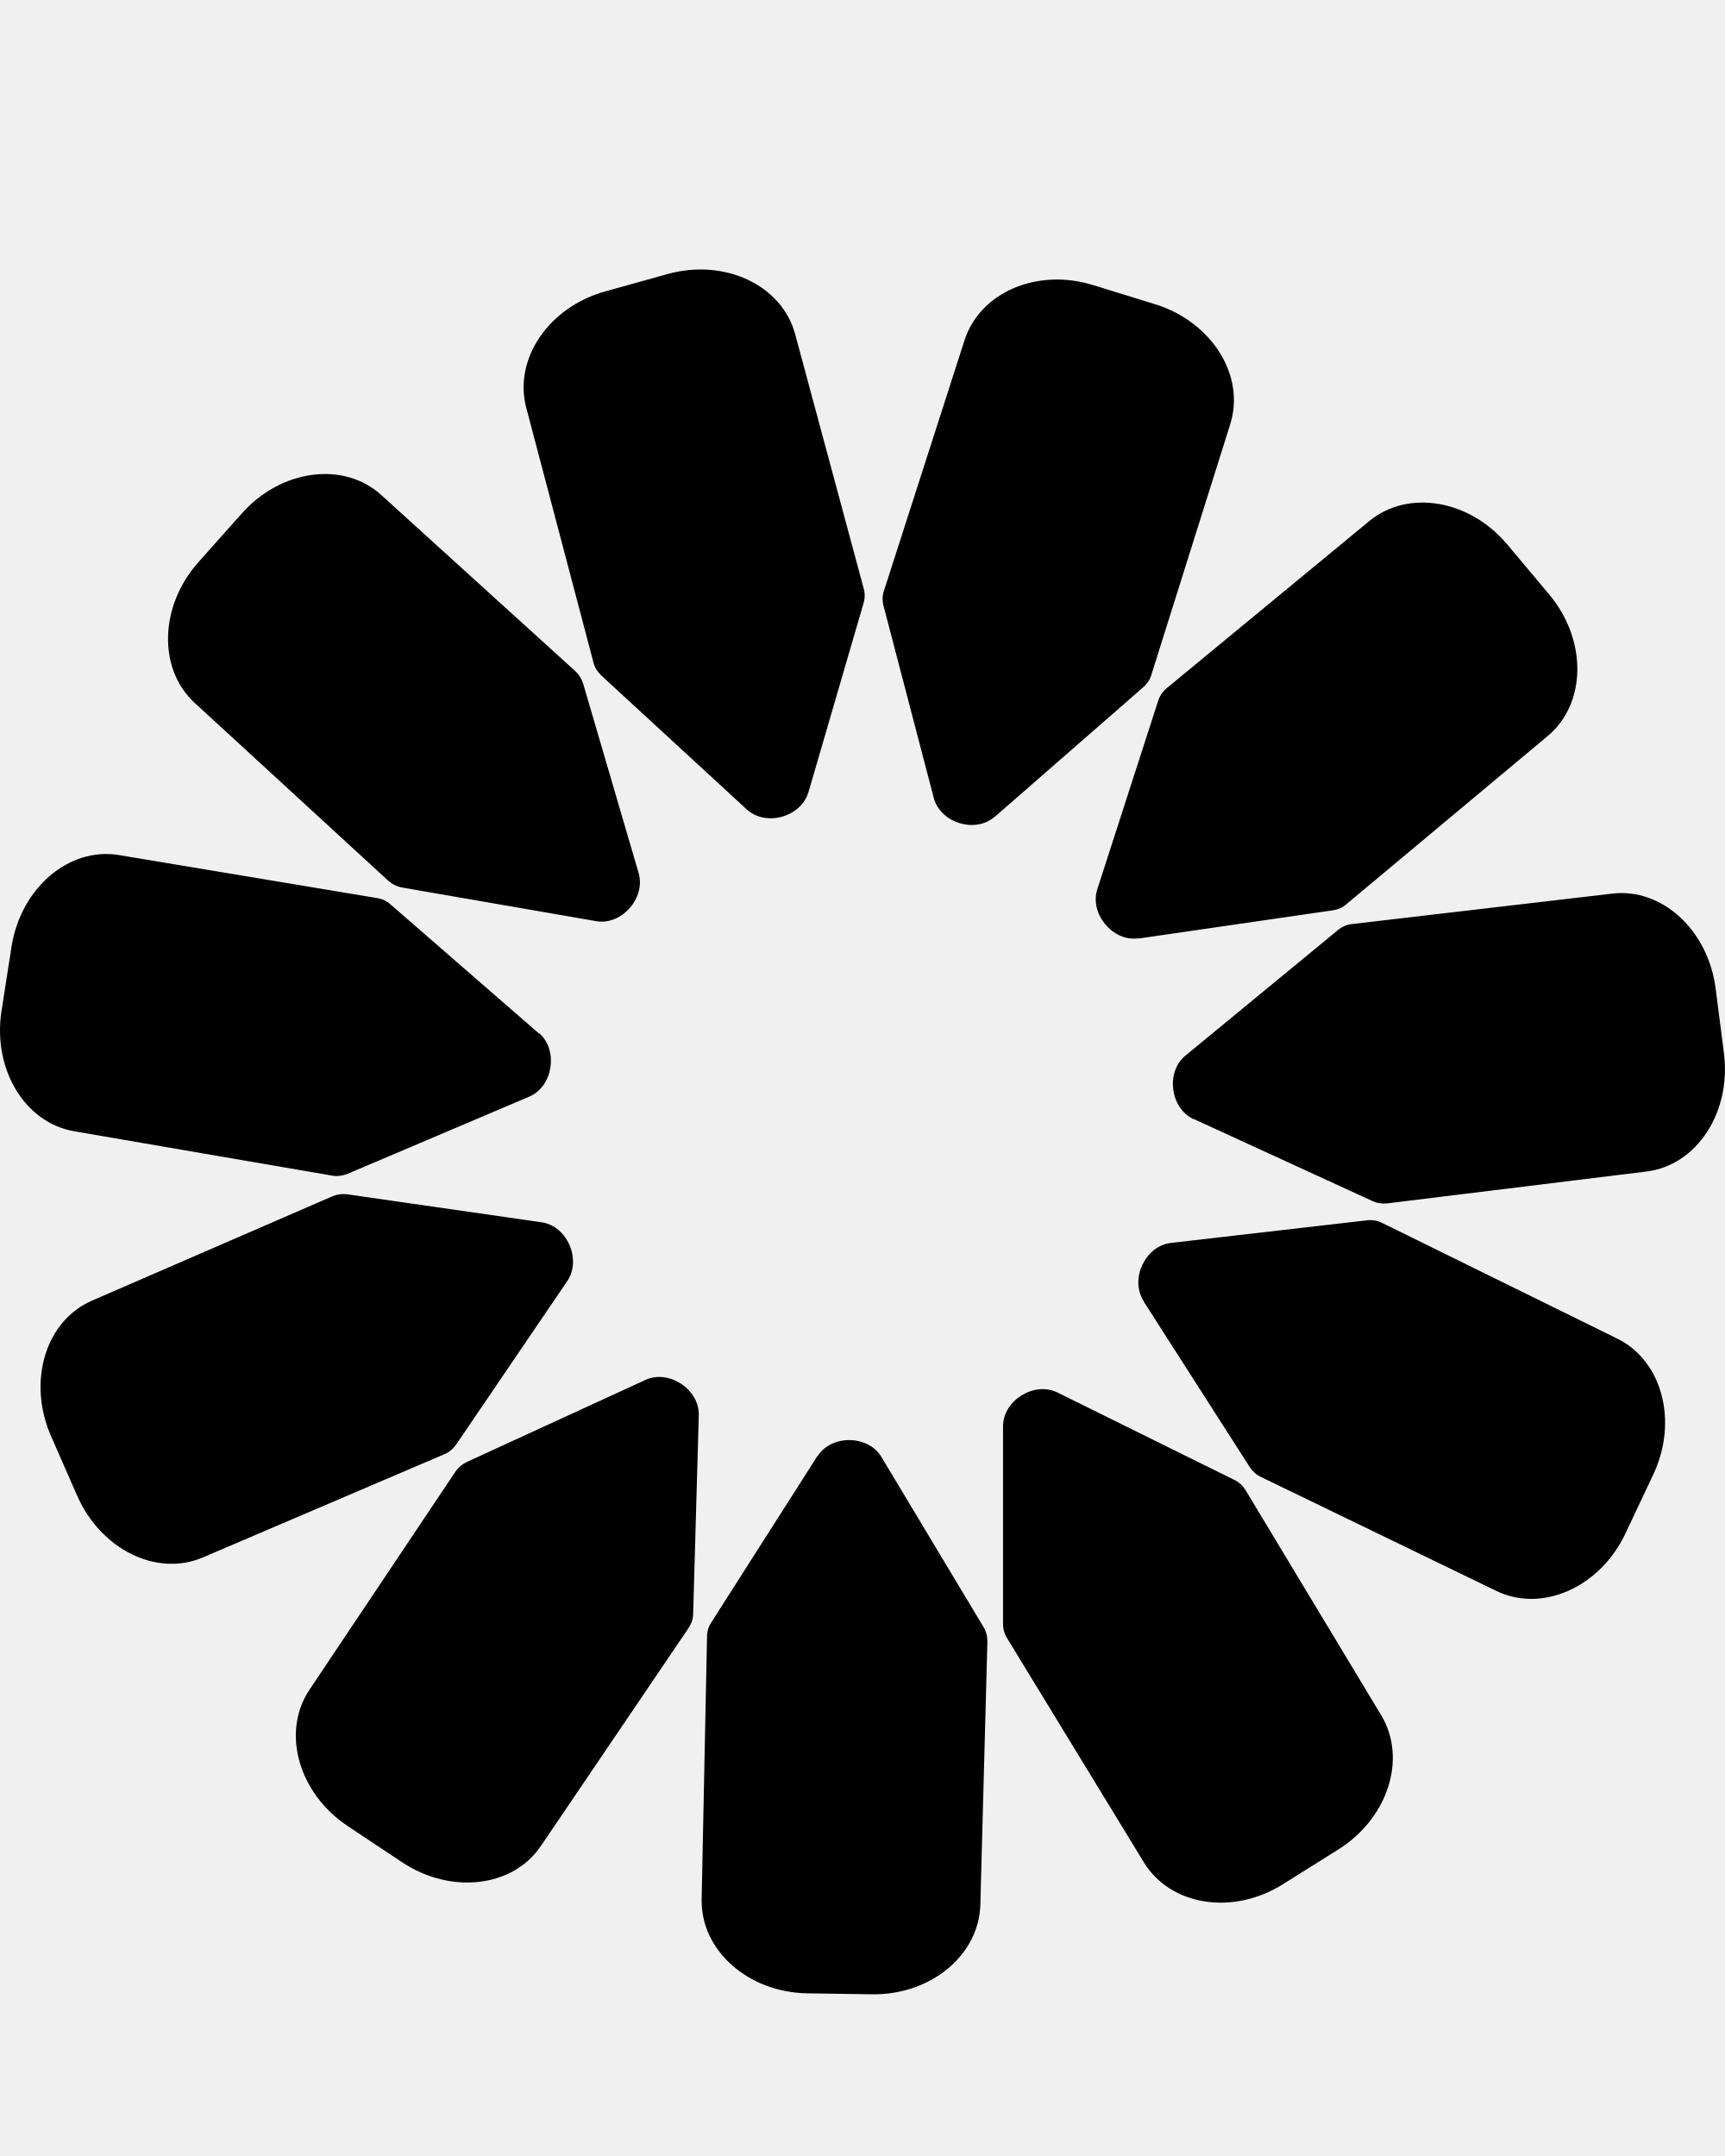
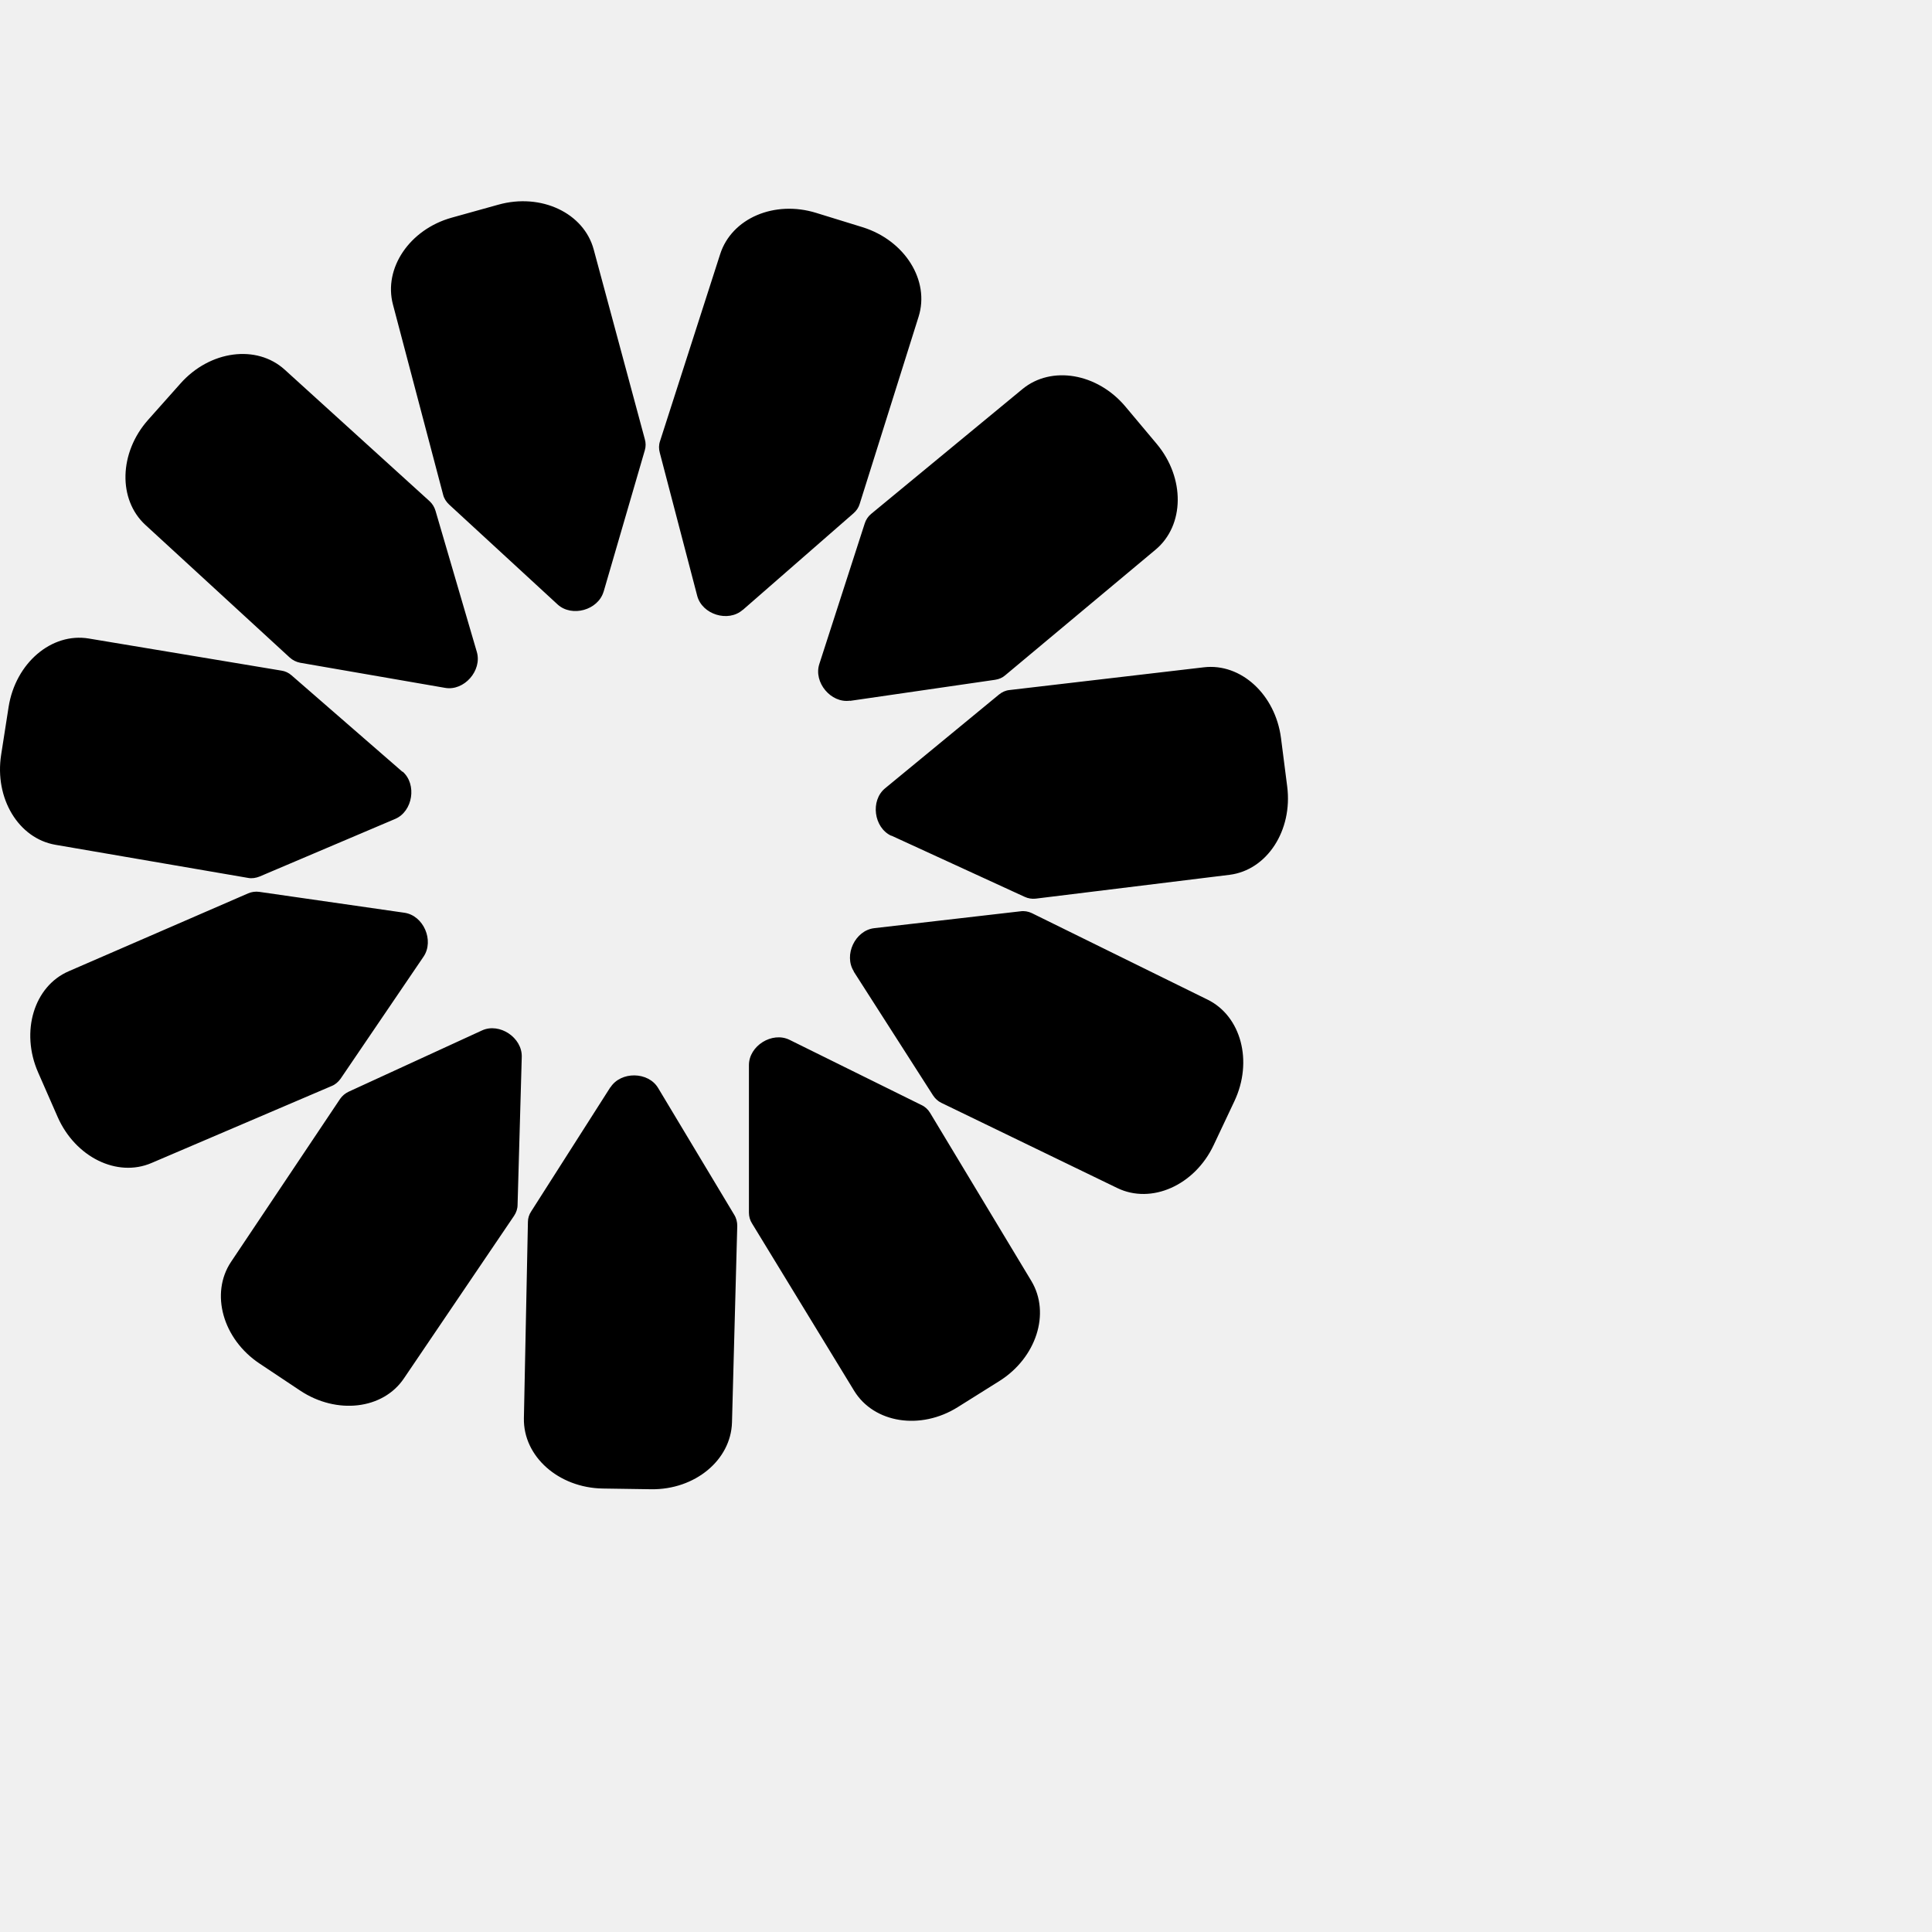
- <svg xmlns="http://www.w3.org/2000/svg" version="1.1" width="32" height="40">
-   <svg width="32" height="40" viewBox="0 0 32 40" fill="none">
+ <svg xmlns="http://www.w3.org/2000/svg" version="1.1" width="48" height="48">
+   <svg width="48" height="48" viewBox="0 0 48 48" fill="none">
    <g clip-path="url(#clip0_2_682)">
      <path fill-rule="evenodd" clip-rule="evenodd" d="M16.02 11.188L14.996 14.703V14.699C14.86 15.159 14.208 15.341 13.854 15.018L11.159 12.536C11.086 12.467 11.032 12.385 11.009 12.29L9.763 7.567C9.523 6.665 10.176 5.7 11.222 5.408L12.382 5.085C13.442 4.789 14.507 5.29 14.751 6.201L16.02 10.91C16.047 11.001 16.047 11.097 16.02 11.188ZM11.848 16.201L10.82 12.69C10.793 12.599 10.743 12.517 10.675 12.454L7.073 9.184C6.375 8.551 5.211 8.706 4.482 9.53L3.68 10.431C2.955 11.247 2.928 12.412 3.612 13.041L7.2 16.338C7.272 16.402 7.359 16.447 7.458 16.466L11.06 17.09C11.531 17.172 11.979 16.662 11.848 16.201ZM7.245 16.78L9.999 19.175L10.004 19.171C10.362 19.485 10.258 20.159 9.818 20.346L6.452 21.776C6.362 21.812 6.262 21.83 6.167 21.812L1.374 20.988C0.459 20.828 -0.139 19.836 0.028 18.756L0.214 17.563C0.386 16.475 1.279 15.71 2.207 15.864L6.996 16.662C7.086 16.675 7.173 16.716 7.245 16.78ZM10.048 22.677L6.442 22.158C6.347 22.145 6.252 22.158 6.166 22.195L1.708 24.13C0.843 24.503 0.503 25.633 0.947 26.644L1.432 27.75C1.871 28.748 2.909 29.262 3.765 28.894L8.241 26.981C8.331 26.945 8.404 26.881 8.463 26.799L10.524 23.766C10.791 23.369 10.524 22.746 10.048 22.677ZM11.975 25.601L8.664 27.122C8.578 27.163 8.505 27.222 8.451 27.3L5.742 31.348C5.216 32.132 5.533 33.27 6.453 33.88L7.459 34.55C8.365 35.151 9.515 35.019 10.036 34.245L12.773 30.205C12.827 30.123 12.859 30.032 12.859 29.932L12.963 26.257C12.976 25.779 12.41 25.401 11.975 25.601ZM18.454 15.154L21.204 12.754C21.277 12.69 21.331 12.613 21.358 12.522L22.821 7.872C23.107 6.971 22.482 5.973 21.431 5.645L20.28 5.29C19.242 4.967 18.178 5.422 17.892 6.315L16.397 10.964C16.366 11.056 16.366 11.156 16.393 11.251L17.322 14.803C17.444 15.268 18.092 15.468 18.45 15.154H18.454ZM24.724 16.889L21.117 17.413V17.408C20.646 17.477 20.207 16.953 20.356 16.497L21.484 13.005C21.512 12.914 21.57 12.827 21.643 12.768L25.403 9.666C26.123 9.074 27.265 9.27 27.963 10.104L28.738 11.028C29.444 11.871 29.435 13.05 28.71 13.656L24.977 16.775C24.905 16.839 24.819 16.875 24.724 16.889ZM22.144 20.76L25.456 22.281C25.542 22.322 25.637 22.336 25.728 22.327L30.544 21.735C31.477 21.621 32.12 20.633 31.98 19.54L31.826 18.337C31.685 17.253 30.829 16.47 29.909 16.579L25.08 17.144C24.985 17.153 24.894 17.194 24.817 17.258L21.99 19.585C21.619 19.89 21.709 20.564 22.144 20.765V20.76ZM23.18 27.213L21.209 24.135H21.214C20.955 23.729 21.245 23.115 21.721 23.06L25.354 22.641C25.449 22.627 25.549 22.645 25.635 22.686L30.003 24.836C30.836 25.246 31.135 26.371 30.668 27.359L30.152 28.452C29.681 29.449 28.607 29.927 27.76 29.517L23.388 27.4C23.302 27.359 23.234 27.295 23.18 27.213ZM18.607 26.466V30.128C18.607 30.223 18.634 30.319 18.684 30.396L21.221 34.554C21.715 35.36 22.875 35.542 23.803 34.955L24.827 34.313C25.747 33.735 26.105 32.628 25.624 31.826L23.106 27.646C23.056 27.564 22.983 27.495 22.893 27.454L19.613 25.833C19.182 25.624 18.607 25.984 18.607 26.462V26.466ZM13.198 30.096L15.164 27.013H15.168C15.427 26.612 16.106 26.621 16.351 27.031L18.24 30.178C18.294 30.264 18.317 30.36 18.317 30.456L18.186 35.342C18.158 36.276 17.266 37.014 16.179 37L14.973 36.982C13.877 36.963 12.998 36.185 13.016 35.237L13.116 30.36C13.116 30.269 13.143 30.178 13.198 30.096Z" fill="black" />
    </g>
    <defs>
      <clipPath id="SvgjsClipPath1025">
-         <rect width="32" height="40" fill="white" />
+         <rect width="48" height="48" fill="white" />
      </clipPath>
    </defs>
  </svg>
-   <style>@media (prefers-color-scheme: light) { :root { filter: none; } }
- @media (prefers-color-scheme: dark) { :root { filter: none; } }
+   <style>
+ @media (prefers-color-scheme: light) { 
+   :root { filter: none; } 
+   path { fill: #000000; }
+ }
+ @media (prefers-color-scheme: dark) { 
+   :root { filter: none; }
+   path { fill: #FFFFFF; }
+ }
</style>
</svg>
